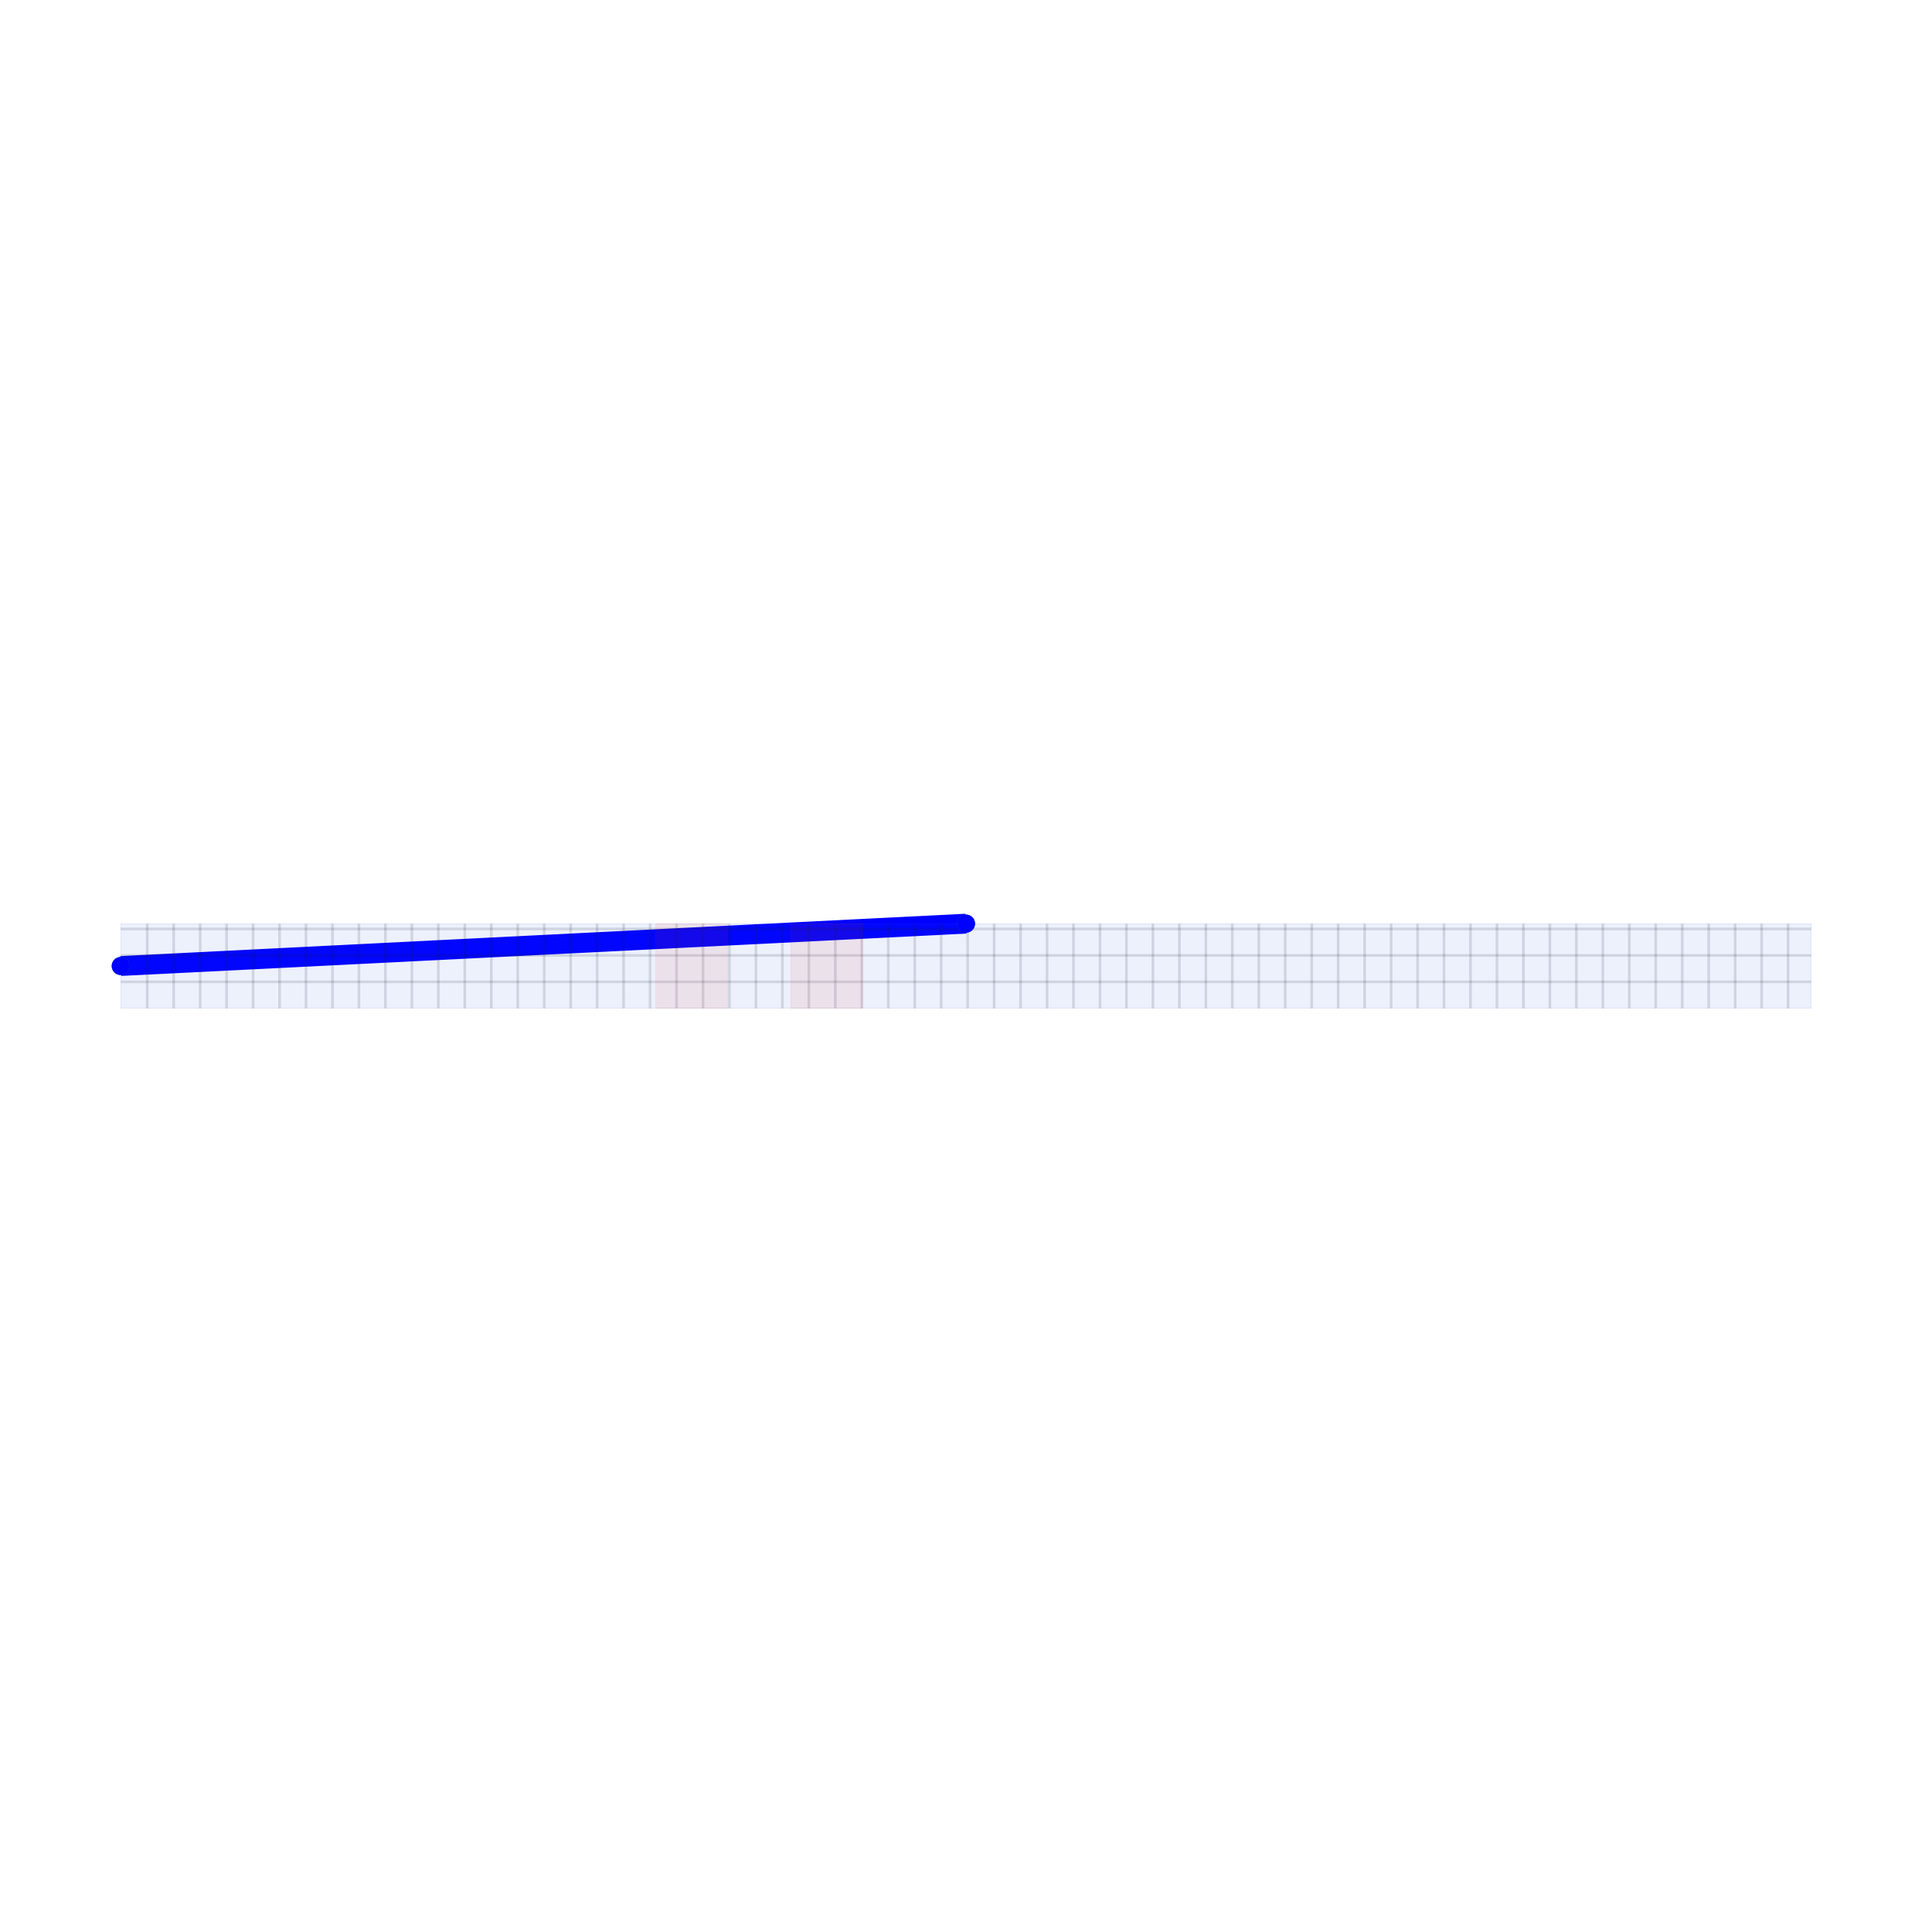
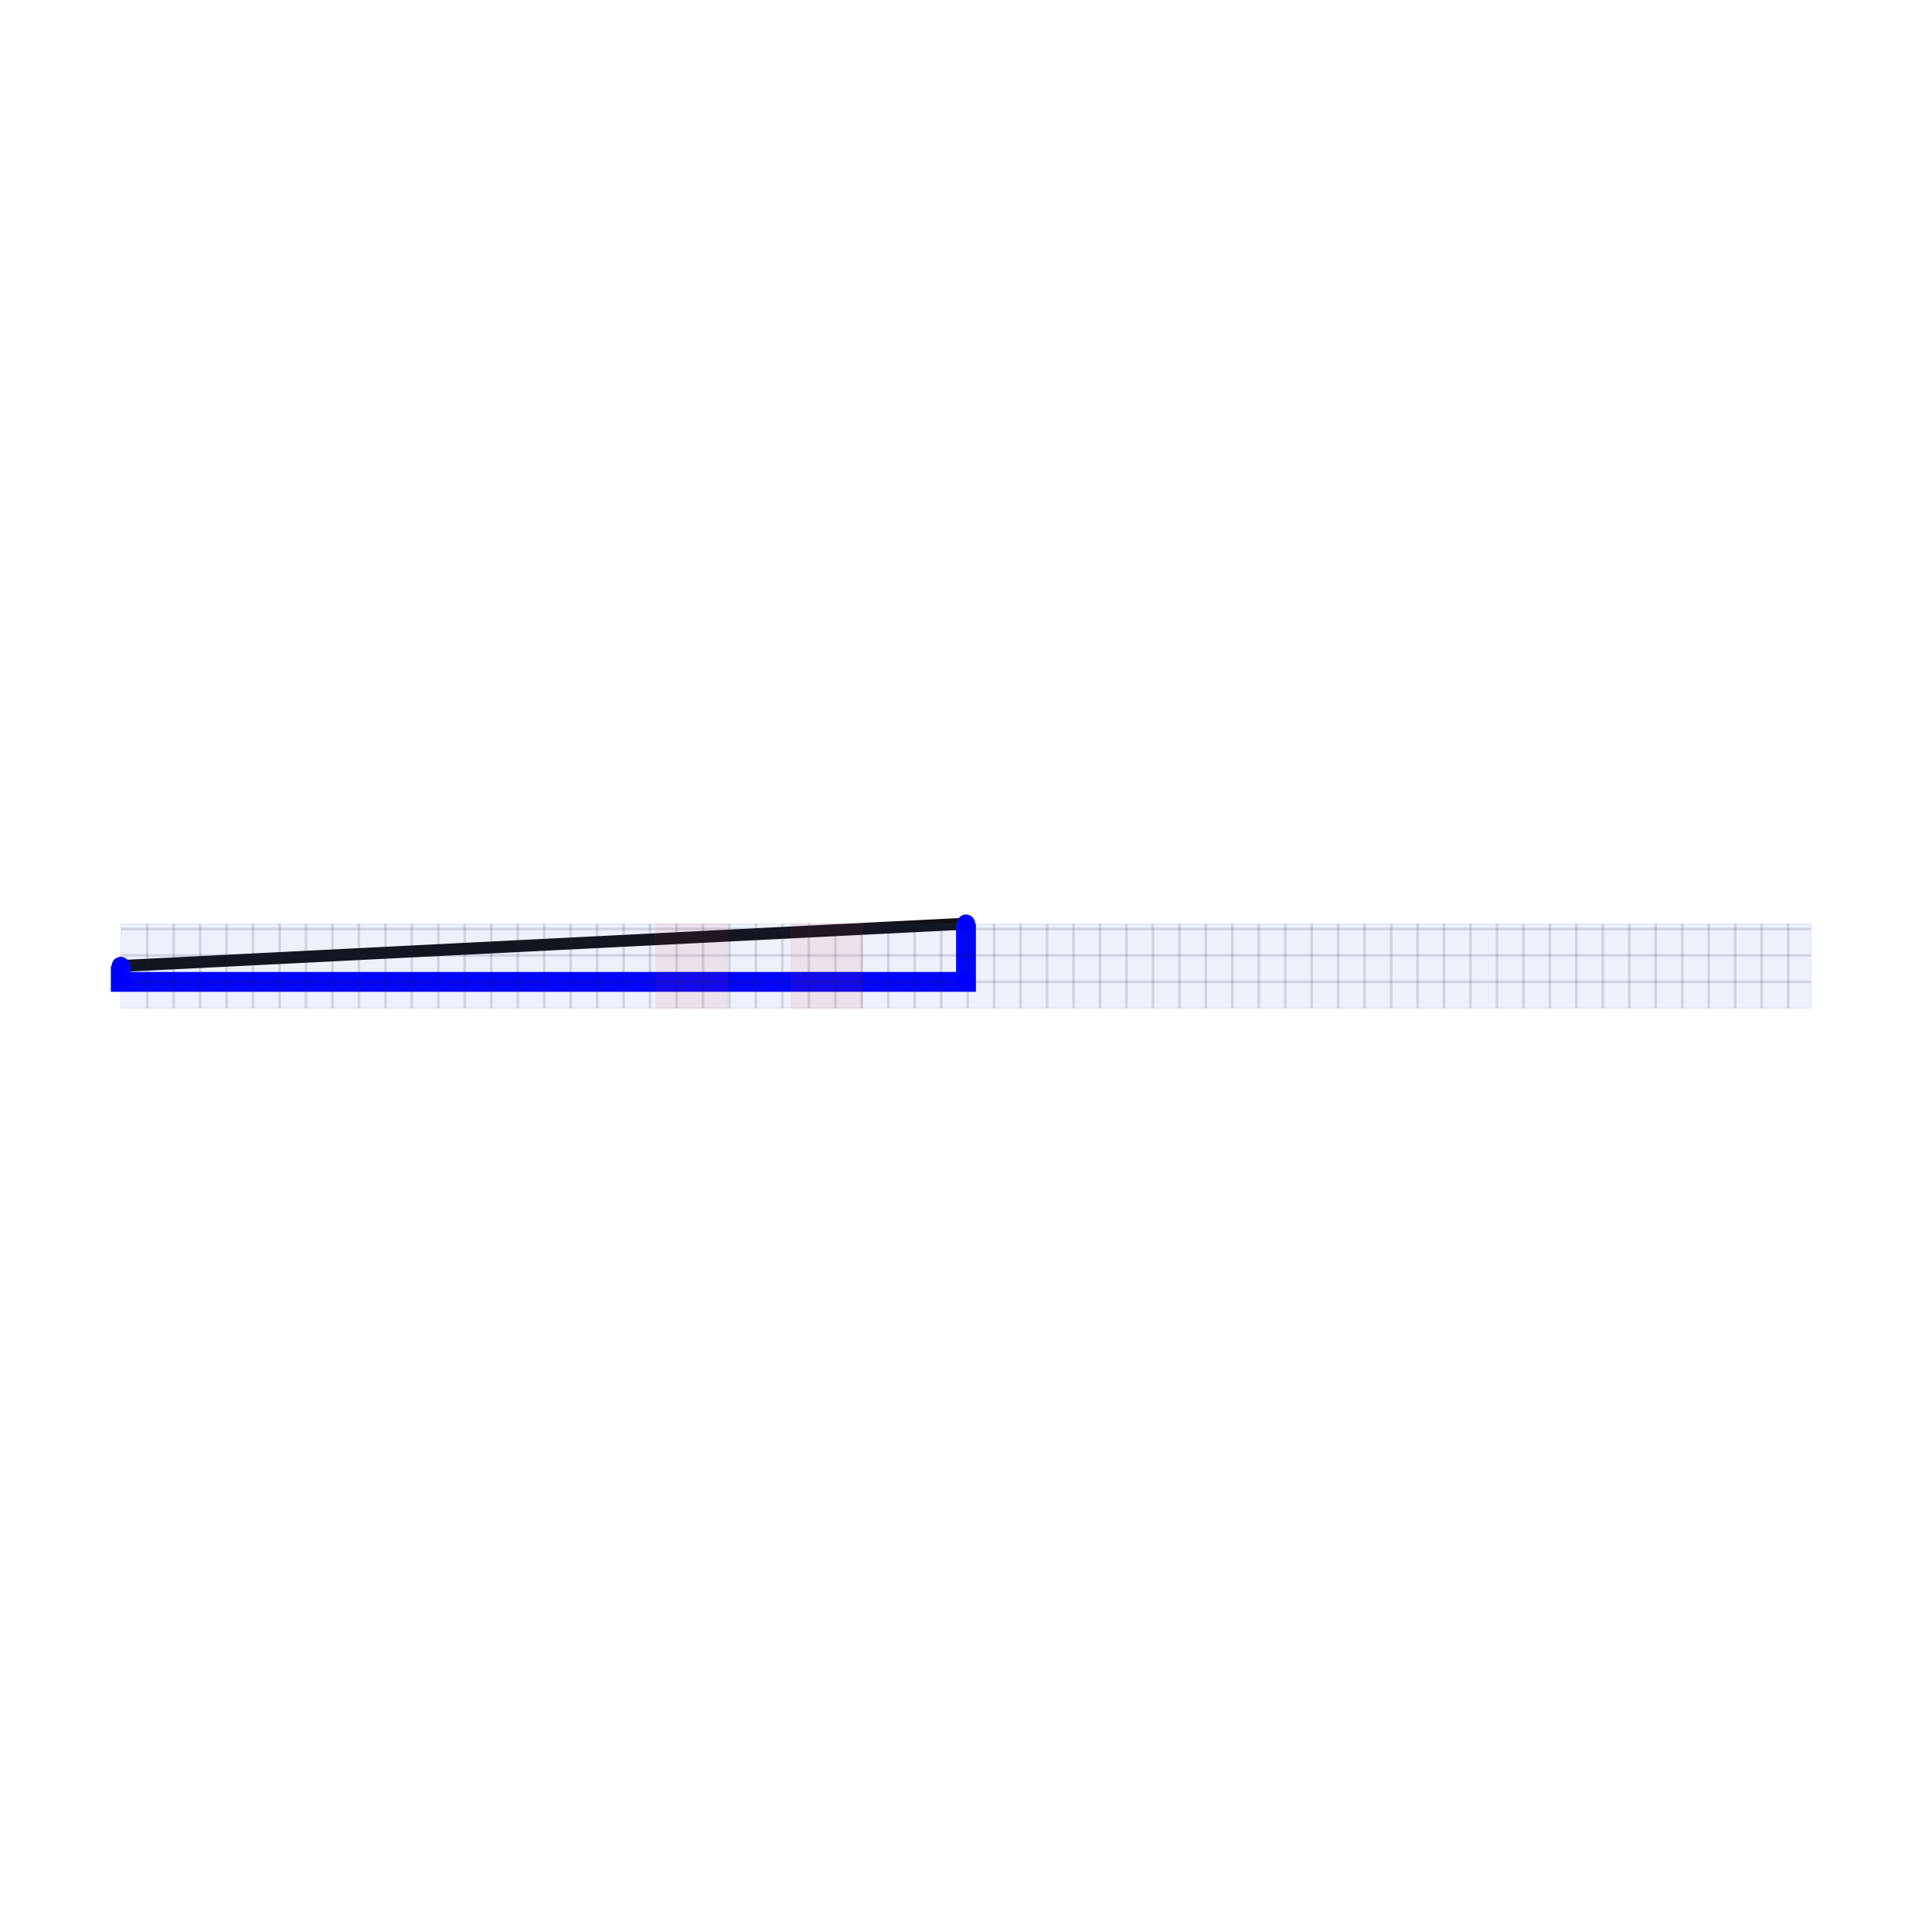
<svg xmlns="http://www.w3.org/2000/svg" width="640" height="640" viewBox="0 0 640 640">
  <rect width="100%" height="100%" fill="white" />
  <g>
    <polyline data-points="10.175,-3.75 16.5625,-3.4299999999999997" data-type="line" data-label="original:source_net_0_mst2" points="40,320 320,305.973" fill="none" stroke="#111111" stroke-width="3.945" />
  </g>
  <g>
-     <polyline data-points="10.175,-3.75 16.5625,-3.4299999999999997" data-type="line" data-label="source_net_0_mst2" points="40,320 320,305.973" fill="none" stroke="#0000FF" stroke-width="6.575" />
+     <polyline data-points="10.175,-3.75 10.175,-3.87 16.5625,-3.87 16.5625,-3.4299999999999997" data-type="line" data-label="source_net_0_mst2" points="40,320 40,325.26 320,325.26 320,305.973" fill="none" stroke="#0000FF" stroke-width="6.575" />
  </g>
  <g>
    <polyline data-points="10.375,-4.07 10.375,-3.4299999999999997" data-type="line" data-label="grid:v" points="48.767,334.027 48.767,305.973" fill="none" stroke="rgba(15, 23, 42, 0.14)" stroke-width="0.877" />
  </g>
  <g>
    <polyline data-points="10.575,-4.07 10.575,-3.4299999999999997" data-type="line" data-label="grid:v" points="57.534,334.027 57.534,305.973" fill="none" stroke="rgba(15, 23, 42, 0.14)" stroke-width="0.877" />
  </g>
  <g>
    <polyline data-points="10.774999999999999,-4.07 10.774999999999999,-3.4299999999999997" data-type="line" data-label="grid:v" points="66.301,334.027 66.301,305.973" fill="none" stroke="rgba(15, 23, 42, 0.14)" stroke-width="0.877" />
  </g>
  <g>
    <polyline data-points="10.974999999999998,-4.07 10.974999999999998,-3.4299999999999997" data-type="line" data-label="grid:v" points="75.068,334.027 75.068,305.973" fill="none" stroke="rgba(15, 23, 42, 0.14)" stroke-width="0.877" />
  </g>
  <g>
    <polyline data-points="11.174999999999997,-4.07 11.174999999999997,-3.4299999999999997" data-type="line" data-label="grid:v" points="83.836,334.027 83.836,305.973" fill="none" stroke="rgba(15, 23, 42, 0.14)" stroke-width="0.877" />
  </g>
  <g>
    <polyline data-points="11.374999999999996,-4.07 11.374999999999996,-3.4299999999999997" data-type="line" data-label="grid:v" points="92.603,334.027 92.603,305.973" fill="none" stroke="rgba(15, 23, 42, 0.14)" stroke-width="0.877" />
  </g>
  <g>
    <polyline data-points="11.574999999999996,-4.07 11.574999999999996,-3.4299999999999997" data-type="line" data-label="grid:v" points="101.37,334.027 101.37,305.973" fill="none" stroke="rgba(15, 23, 42, 0.14)" stroke-width="0.877" />
  </g>
  <g>
    <polyline data-points="11.774999999999995,-4.07 11.774999999999995,-3.4299999999999997" data-type="line" data-label="grid:v" points="110.137,334.027 110.137,305.973" fill="none" stroke="rgba(15, 23, 42, 0.14)" stroke-width="0.877" />
  </g>
  <g>
    <polyline data-points="11.974999999999994,-4.07 11.974999999999994,-3.4299999999999997" data-type="line" data-label="grid:v" points="118.904,334.027 118.904,305.973" fill="none" stroke="rgba(15, 23, 42, 0.14)" stroke-width="0.877" />
  </g>
  <g>
    <polyline data-points="12.174999999999994,-4.07 12.174999999999994,-3.4299999999999997" data-type="line" data-label="grid:v" points="127.671,334.027 127.671,305.973" fill="none" stroke="rgba(15, 23, 42, 0.14)" stroke-width="0.877" />
  </g>
  <g>
    <polyline data-points="12.374999999999993,-4.07 12.374999999999993,-3.4299999999999997" data-type="line" data-label="grid:v" points="136.438,334.027 136.438,305.973" fill="none" stroke="rgba(15, 23, 42, 0.14)" stroke-width="0.877" />
  </g>
  <g>
    <polyline data-points="12.574999999999992,-4.07 12.574999999999992,-3.4299999999999997" data-type="line" data-label="grid:v" points="145.205,334.027 145.205,305.973" fill="none" stroke="rgba(15, 23, 42, 0.14)" stroke-width="0.877" />
  </g>
  <g>
    <polyline data-points="12.774999999999991,-4.07 12.774999999999991,-3.4299999999999997" data-type="line" data-label="grid:v" points="153.973,334.027 153.973,305.973" fill="none" stroke="rgba(15, 23, 42, 0.14)" stroke-width="0.877" />
  </g>
  <g>
    <polyline data-points="12.97499999999999,-4.07 12.97499999999999,-3.4299999999999997" data-type="line" data-label="grid:v" points="162.74,334.027 162.74,305.973" fill="none" stroke="rgba(15, 23, 42, 0.14)" stroke-width="0.877" />
  </g>
  <g>
    <polyline data-points="13.17499999999999,-4.07 13.17499999999999,-3.4299999999999997" data-type="line" data-label="grid:v" points="171.507,334.027 171.507,305.973" fill="none" stroke="rgba(15, 23, 42, 0.14)" stroke-width="0.877" />
  </g>
  <g>
    <polyline data-points="13.37499999999999,-4.07 13.37499999999999,-3.4299999999999997" data-type="line" data-label="grid:v" points="180.274,334.027 180.274,305.973" fill="none" stroke="rgba(15, 23, 42, 0.14)" stroke-width="0.877" />
  </g>
  <g>
    <polyline data-points="13.574999999999989,-4.07 13.574999999999989,-3.4299999999999997" data-type="line" data-label="grid:v" points="189.041,334.027 189.041,305.973" fill="none" stroke="rgba(15, 23, 42, 0.14)" stroke-width="0.877" />
  </g>
  <g>
    <polyline data-points="13.774999999999988,-4.07 13.774999999999988,-3.4299999999999997" data-type="line" data-label="grid:v" points="197.808,334.027 197.808,305.973" fill="none" stroke="rgba(15, 23, 42, 0.14)" stroke-width="0.877" />
  </g>
  <g>
    <polyline data-points="13.974999999999987,-4.07 13.974999999999987,-3.4299999999999997" data-type="line" data-label="grid:v" points="206.575,334.027 206.575,305.973" fill="none" stroke="rgba(15, 23, 42, 0.14)" stroke-width="0.877" />
  </g>
  <g>
    <polyline data-points="14.174999999999986,-4.07 14.174999999999986,-3.4299999999999997" data-type="line" data-label="grid:v" points="215.342,334.027 215.342,305.973" fill="none" stroke="rgba(15, 23, 42, 0.14)" stroke-width="0.877" />
  </g>
  <g>
    <polyline data-points="14.374999999999986,-4.07 14.374999999999986,-3.4299999999999997" data-type="line" data-label="grid:v" points="224.11,334.027 224.11,305.973" fill="none" stroke="rgba(15, 23, 42, 0.14)" stroke-width="0.877" />
  </g>
  <g>
    <polyline data-points="14.574999999999985,-4.07 14.574999999999985,-3.4299999999999997" data-type="line" data-label="grid:v" points="232.877,334.027 232.877,305.973" fill="none" stroke="rgba(15, 23, 42, 0.14)" stroke-width="0.877" />
  </g>
  <g>
    <polyline data-points="14.774999999999984,-4.07 14.774999999999984,-3.4299999999999997" data-type="line" data-label="grid:v" points="241.644,334.027 241.644,305.973" fill="none" stroke="rgba(15, 23, 42, 0.14)" stroke-width="0.877" />
  </g>
  <g>
    <polyline data-points="14.974999999999984,-4.07 14.974999999999984,-3.4299999999999997" data-type="line" data-label="grid:v" points="250.411,334.027 250.411,305.973" fill="none" stroke="rgba(15, 23, 42, 0.14)" stroke-width="0.877" />
  </g>
  <g>
    <polyline data-points="15.174999999999983,-4.07 15.174999999999983,-3.4299999999999997" data-type="line" data-label="grid:v" points="259.178,334.027 259.178,305.973" fill="none" stroke="rgba(15, 23, 42, 0.14)" stroke-width="0.877" />
  </g>
  <g>
    <polyline data-points="15.374999999999982,-4.07 15.374999999999982,-3.4299999999999997" data-type="line" data-label="grid:v" points="267.945,334.027 267.945,305.973" fill="none" stroke="rgba(15, 23, 42, 0.14)" stroke-width="0.877" />
  </g>
  <g>
    <polyline data-points="15.574999999999982,-4.07 15.574999999999982,-3.4299999999999997" data-type="line" data-label="grid:v" points="276.712,334.027 276.712,305.973" fill="none" stroke="rgba(15, 23, 42, 0.14)" stroke-width="0.877" />
  </g>
  <g>
    <polyline data-points="15.77499999999998,-4.07 15.77499999999998,-3.4299999999999997" data-type="line" data-label="grid:v" points="285.479,334.027 285.479,305.973" fill="none" stroke="rgba(15, 23, 42, 0.14)" stroke-width="0.877" />
  </g>
  <g>
    <polyline data-points="15.97499999999998,-4.07 15.97499999999998,-3.4299999999999997" data-type="line" data-label="grid:v" points="294.247,334.027 294.247,305.973" fill="none" stroke="rgba(15, 23, 42, 0.14)" stroke-width="0.877" />
  </g>
  <g>
    <polyline data-points="16.17499999999998,-4.07 16.17499999999998,-3.4299999999999997" data-type="line" data-label="grid:v" points="303.014,334.027 303.014,305.973" fill="none" stroke="rgba(15, 23, 42, 0.14)" stroke-width="0.877" />
  </g>
  <g>
    <polyline data-points="16.37499999999998,-4.07 16.37499999999998,-3.4299999999999997" data-type="line" data-label="grid:v" points="311.781,334.027 311.781,305.973" fill="none" stroke="rgba(15, 23, 42, 0.14)" stroke-width="0.877" />
  </g>
  <g>
    <polyline data-points="16.574999999999978,-4.07 16.574999999999978,-3.4299999999999997" data-type="line" data-label="grid:v" points="320.548,334.027 320.548,305.973" fill="none" stroke="rgba(15, 23, 42, 0.14)" stroke-width="0.877" />
  </g>
  <g>
    <polyline data-points="16.774999999999977,-4.07 16.774999999999977,-3.4299999999999997" data-type="line" data-label="grid:v" points="329.315,334.027 329.315,305.973" fill="none" stroke="rgba(15, 23, 42, 0.14)" stroke-width="0.877" />
  </g>
  <g>
    <polyline data-points="16.974999999999977,-4.07 16.974999999999977,-3.4299999999999997" data-type="line" data-label="grid:v" points="338.082,334.027 338.082,305.973" fill="none" stroke="rgba(15, 23, 42, 0.14)" stroke-width="0.877" />
  </g>
  <g>
    <polyline data-points="17.174999999999976,-4.07 17.174999999999976,-3.4299999999999997" data-type="line" data-label="grid:v" points="346.849,334.027 346.849,305.973" fill="none" stroke="rgba(15, 23, 42, 0.14)" stroke-width="0.877" />
  </g>
  <g>
    <polyline data-points="17.374999999999975,-4.07 17.374999999999975,-3.4299999999999997" data-type="line" data-label="grid:v" points="355.616,334.027 355.616,305.973" fill="none" stroke="rgba(15, 23, 42, 0.14)" stroke-width="0.877" />
  </g>
  <g>
    <polyline data-points="17.574999999999974,-4.07 17.574999999999974,-3.4299999999999997" data-type="line" data-label="grid:v" points="364.384,334.027 364.384,305.973" fill="none" stroke="rgba(15, 23, 42, 0.14)" stroke-width="0.877" />
  </g>
  <g>
    <polyline data-points="17.774999999999974,-4.07 17.774999999999974,-3.4299999999999997" data-type="line" data-label="grid:v" points="373.151,334.027 373.151,305.973" fill="none" stroke="rgba(15, 23, 42, 0.14)" stroke-width="0.877" />
  </g>
  <g>
    <polyline data-points="17.974999999999973,-4.07 17.974999999999973,-3.4299999999999997" data-type="line" data-label="grid:v" points="381.918,334.027 381.918,305.973" fill="none" stroke="rgba(15, 23, 42, 0.14)" stroke-width="0.877" />
  </g>
  <g>
    <polyline data-points="18.174999999999972,-4.07 18.174999999999972,-3.4299999999999997" data-type="line" data-label="grid:v" points="390.685,334.027 390.685,305.973" fill="none" stroke="rgba(15, 23, 42, 0.14)" stroke-width="0.877" />
  </g>
  <g>
    <polyline data-points="18.37499999999997,-4.07 18.37499999999997,-3.4299999999999997" data-type="line" data-label="grid:v" points="399.452,334.027 399.452,305.973" fill="none" stroke="rgba(15, 23, 42, 0.14)" stroke-width="0.877" />
  </g>
  <g>
    <polyline data-points="18.57499999999997,-4.07 18.57499999999997,-3.4299999999999997" data-type="line" data-label="grid:v" points="408.219,334.027 408.219,305.973" fill="none" stroke="rgba(15, 23, 42, 0.14)" stroke-width="0.877" />
  </g>
  <g>
    <polyline data-points="18.77499999999997,-4.07 18.77499999999997,-3.4299999999999997" data-type="line" data-label="grid:v" points="416.986,334.027 416.986,305.973" fill="none" stroke="rgba(15, 23, 42, 0.14)" stroke-width="0.877" />
  </g>
  <g>
    <polyline data-points="18.97499999999997,-4.07 18.97499999999997,-3.4299999999999997" data-type="line" data-label="grid:v" points="425.753,334.027 425.753,305.973" fill="none" stroke="rgba(15, 23, 42, 0.14)" stroke-width="0.877" />
  </g>
  <g>
    <polyline data-points="19.17499999999997,-4.07 19.17499999999997,-3.4299999999999997" data-type="line" data-label="grid:v" points="434.521,334.027 434.521,305.973" fill="none" stroke="rgba(15, 23, 42, 0.14)" stroke-width="0.877" />
  </g>
  <g>
    <polyline data-points="19.374999999999968,-4.07 19.374999999999968,-3.4299999999999997" data-type="line" data-label="grid:v" points="443.288,334.027 443.288,305.973" fill="none" stroke="rgba(15, 23, 42, 0.14)" stroke-width="0.877" />
  </g>
  <g>
    <polyline data-points="19.574999999999967,-4.07 19.574999999999967,-3.4299999999999997" data-type="line" data-label="grid:v" points="452.055,334.027 452.055,305.973" fill="none" stroke="rgba(15, 23, 42, 0.14)" stroke-width="0.877" />
  </g>
  <g>
    <polyline data-points="19.774999999999967,-4.07 19.774999999999967,-3.4299999999999997" data-type="line" data-label="grid:v" points="460.822,334.027 460.822,305.973" fill="none" stroke="rgba(15, 23, 42, 0.14)" stroke-width="0.877" />
  </g>
  <g>
    <polyline data-points="19.974999999999966,-4.07 19.974999999999966,-3.4299999999999997" data-type="line" data-label="grid:v" points="469.589,334.027 469.589,305.973" fill="none" stroke="rgba(15, 23, 42, 0.14)" stroke-width="0.877" />
  </g>
  <g>
    <polyline data-points="20.174999999999965,-4.07 20.174999999999965,-3.4299999999999997" data-type="line" data-label="grid:v" points="478.356,334.027 478.356,305.973" fill="none" stroke="rgba(15, 23, 42, 0.14)" stroke-width="0.877" />
  </g>
  <g>
    <polyline data-points="20.374999999999964,-4.07 20.374999999999964,-3.4299999999999997" data-type="line" data-label="grid:v" points="487.123,334.027 487.123,305.973" fill="none" stroke="rgba(15, 23, 42, 0.14)" stroke-width="0.877" />
  </g>
  <g>
    <polyline data-points="20.574999999999964,-4.07 20.574999999999964,-3.4299999999999997" data-type="line" data-label="grid:v" points="495.89,334.027 495.89,305.973" fill="none" stroke="rgba(15, 23, 42, 0.14)" stroke-width="0.877" />
  </g>
  <g>
    <polyline data-points="20.774999999999963,-4.07 20.774999999999963,-3.4299999999999997" data-type="line" data-label="grid:v" points="504.658,334.027 504.658,305.973" fill="none" stroke="rgba(15, 23, 42, 0.14)" stroke-width="0.877" />
  </g>
  <g>
    <polyline data-points="20.974999999999962,-4.07 20.974999999999962,-3.4299999999999997" data-type="line" data-label="grid:v" points="513.425,334.027 513.425,305.973" fill="none" stroke="rgba(15, 23, 42, 0.14)" stroke-width="0.877" />
  </g>
  <g>
    <polyline data-points="21.17499999999996,-4.07 21.17499999999996,-3.4299999999999997" data-type="line" data-label="grid:v" points="522.192,334.027 522.192,305.973" fill="none" stroke="rgba(15, 23, 42, 0.14)" stroke-width="0.877" />
  </g>
  <g>
    <polyline data-points="21.37499999999996,-4.07 21.37499999999996,-3.4299999999999997" data-type="line" data-label="grid:v" points="530.959,334.027 530.959,305.973" fill="none" stroke="rgba(15, 23, 42, 0.14)" stroke-width="0.877" />
  </g>
  <g>
    <polyline data-points="21.57499999999996,-4.07 21.57499999999996,-3.4299999999999997" data-type="line" data-label="grid:v" points="539.726,334.027 539.726,305.973" fill="none" stroke="rgba(15, 23, 42, 0.14)" stroke-width="0.877" />
  </g>
  <g>
    <polyline data-points="21.77499999999996,-4.07 21.77499999999996,-3.4299999999999997" data-type="line" data-label="grid:v" points="548.493,334.027 548.493,305.973" fill="none" stroke="rgba(15, 23, 42, 0.14)" stroke-width="0.877" />
  </g>
  <g>
    <polyline data-points="21.97499999999996,-4.07 21.97499999999996,-3.4299999999999997" data-type="line" data-label="grid:v" points="557.26,334.027 557.26,305.973" fill="none" stroke="rgba(15, 23, 42, 0.14)" stroke-width="0.877" />
  </g>
  <g>
    <polyline data-points="22.174999999999958,-4.07 22.174999999999958,-3.4299999999999997" data-type="line" data-label="grid:v" points="566.027,334.027 566.027,305.973" fill="none" stroke="rgba(15, 23, 42, 0.14)" stroke-width="0.877" />
  </g>
  <g>
    <polyline data-points="22.374999999999957,-4.07 22.374999999999957,-3.4299999999999997" data-type="line" data-label="grid:v" points="574.795,334.027 574.795,305.973" fill="none" stroke="rgba(15, 23, 42, 0.14)" stroke-width="0.877" />
  </g>
  <g>
    <polyline data-points="22.574999999999957,-4.07 22.574999999999957,-3.4299999999999997" data-type="line" data-label="grid:v" points="583.562,334.027 583.562,305.973" fill="none" stroke="rgba(15, 23, 42, 0.14)" stroke-width="0.877" />
  </g>
  <g>
    <polyline data-points="22.774999999999956,-4.07 22.774999999999956,-3.4299999999999997" data-type="line" data-label="grid:v" points="592.329,334.027 592.329,305.973" fill="none" stroke="rgba(15, 23, 42, 0.14)" stroke-width="0.877" />
  </g>
  <g>
    <polyline data-points="10.175,-3.87 22.95,-3.87" data-type="line" data-label="grid:h" points="40,325.26 600,325.26" fill="none" stroke="rgba(15, 23, 42, 0.14)" stroke-width="0.877" />
  </g>
  <g>
    <polyline data-points="10.175,-3.67 22.95,-3.67" data-type="line" data-label="grid:h" points="40,316.493 600,316.493" fill="none" stroke="rgba(15, 23, 42, 0.14)" stroke-width="0.877" />
  </g>
  <g>
    <polyline data-points="10.175,-3.4699999999999998 22.95,-3.4699999999999998" data-type="line" data-label="grid:h" points="40,307.726 600,307.726" fill="none" stroke="rgba(15, 23, 42, 0.14)" stroke-width="0.877" />
  </g>
  <g>
    <rect data-type="rect" data-label="cmn_23" data-x="16.5625" data-y="-3.75" x="40" y="305.973" width="560" height="28.055" fill="rgba(29, 78, 216, 0.08)" stroke="#1d4ed8" stroke-width="0.023" />
  </g>
  <g>
    <rect data-type="rect" data-label="obstacle:rect:0" data-x="14.49" data-y="-3.75" x="217.315" y="305.973" width="23.671" height="28.055" fill="rgba(220, 38, 38, 0.08)" stroke="#dc2626" stroke-width="0.023" />
  </g>
  <g>
    <rect data-type="rect" data-label="obstacle:rect:1" data-x="15.51" data-y="-3.75" x="262.027" y="305.973" width="23.671" height="28.055" fill="rgba(220, 38, 38, 0.08)" stroke="#dc2626" stroke-width="0.023" />
  </g>
  <g>
    <circle data-type="point" data-label="source_net_0_mst2" data-x="10.175" data-y="-3.75" cx="40" cy="320" r="3" fill="#0f766e" />
  </g>
  <g>
    <circle data-type="point" data-label="source_net_0_mst2" data-x="16.5625" data-y="-3.4299999999999997" cx="320" cy="305.973" r="3" fill="#0f766e" />
  </g>
  <g>
    <circle data-type="point" data-label="" data-x="10.175" data-y="-3.75" cx="40" cy="320" r="3" fill="#0000FF" />
+   </g>
+   <g>
+     <circle data-type="point" data-label="" data-x="10.175" data-y="-3.87" cx="40" cy="325.26" r="3" fill="#0000FF" />
+   </g>
+   <g>
+     <circle data-type="point" data-label="" data-x="16.5625" data-y="-3.87" cx="320" cy="325.26" r="3" fill="#0000FF" />
  </g>
  <g>
    <circle data-type="point" data-label="" data-x="16.5625" data-y="-3.4299999999999997" cx="320" cy="305.973" r="3" fill="#0000FF" />
  </g>
  <g id="crosshair" style="display: none">
    <line id="crosshair-h" y1="0" y2="640" stroke="#666" stroke-width="0.5" />
    <line id="crosshair-v" x1="0" x2="640" stroke="#666" stroke-width="0.5" />
    <text id="coordinates" font-family="monospace" font-size="12" fill="#666" />
  </g>
</svg>
